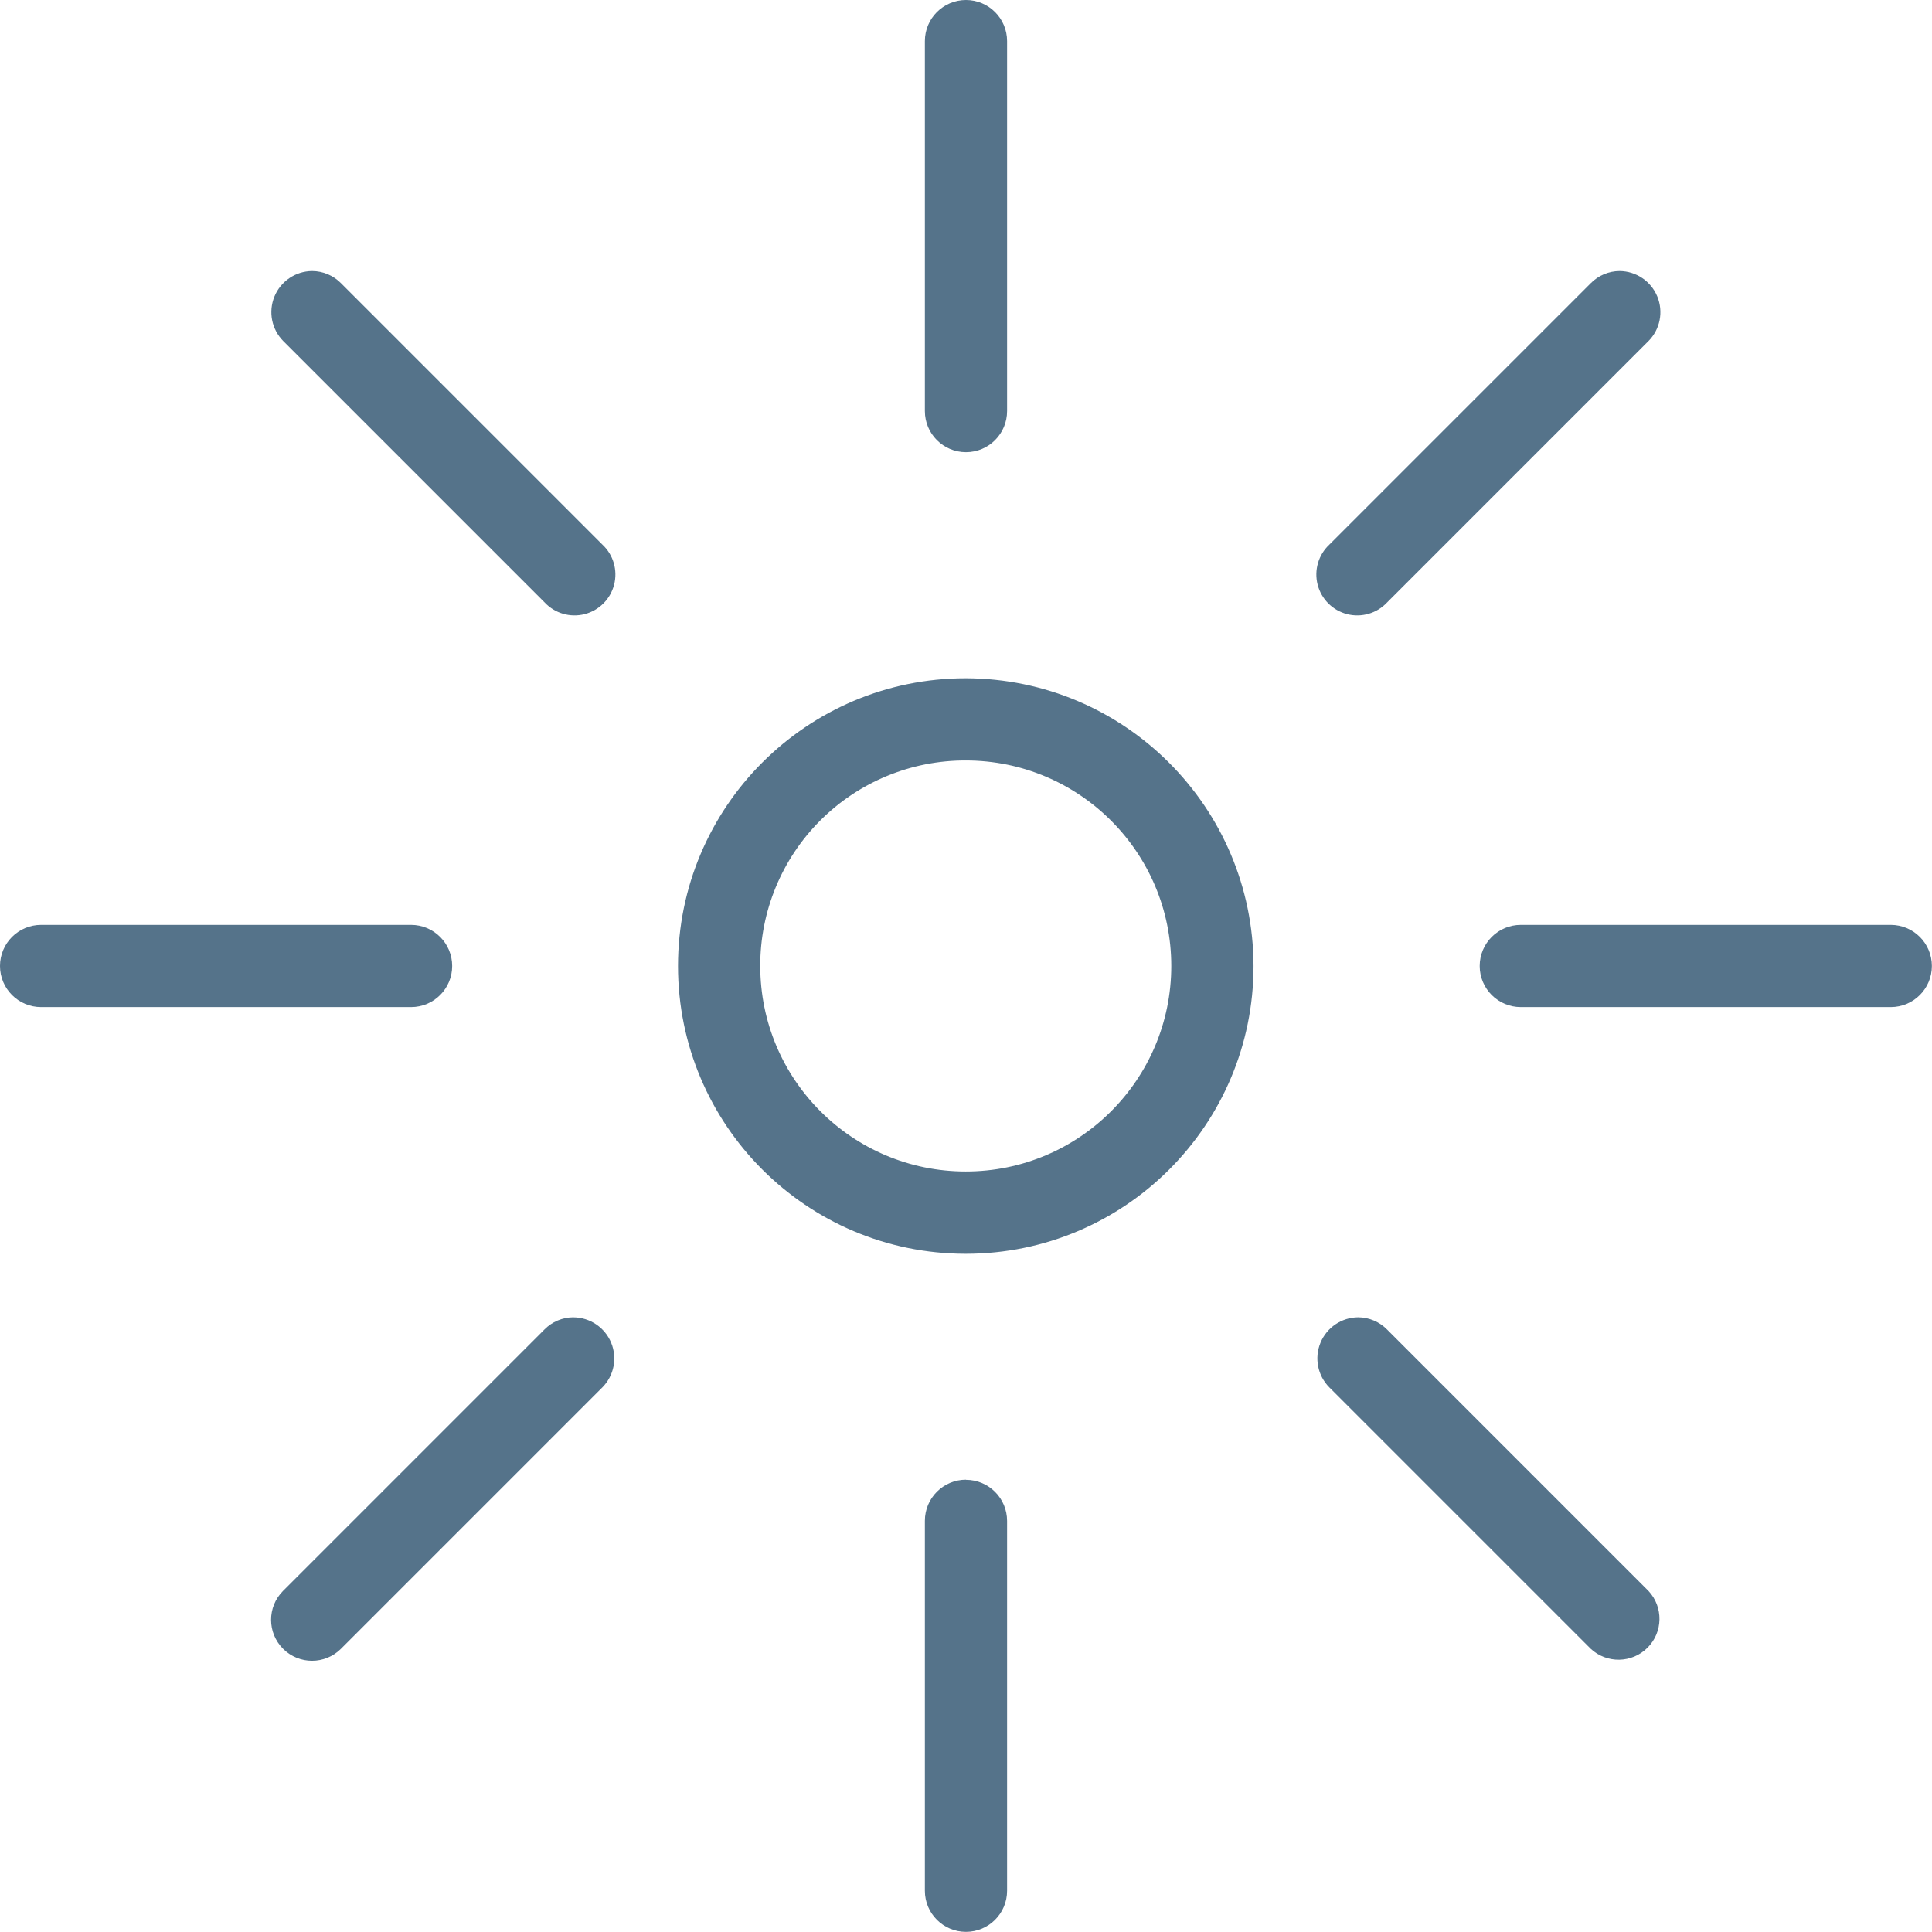
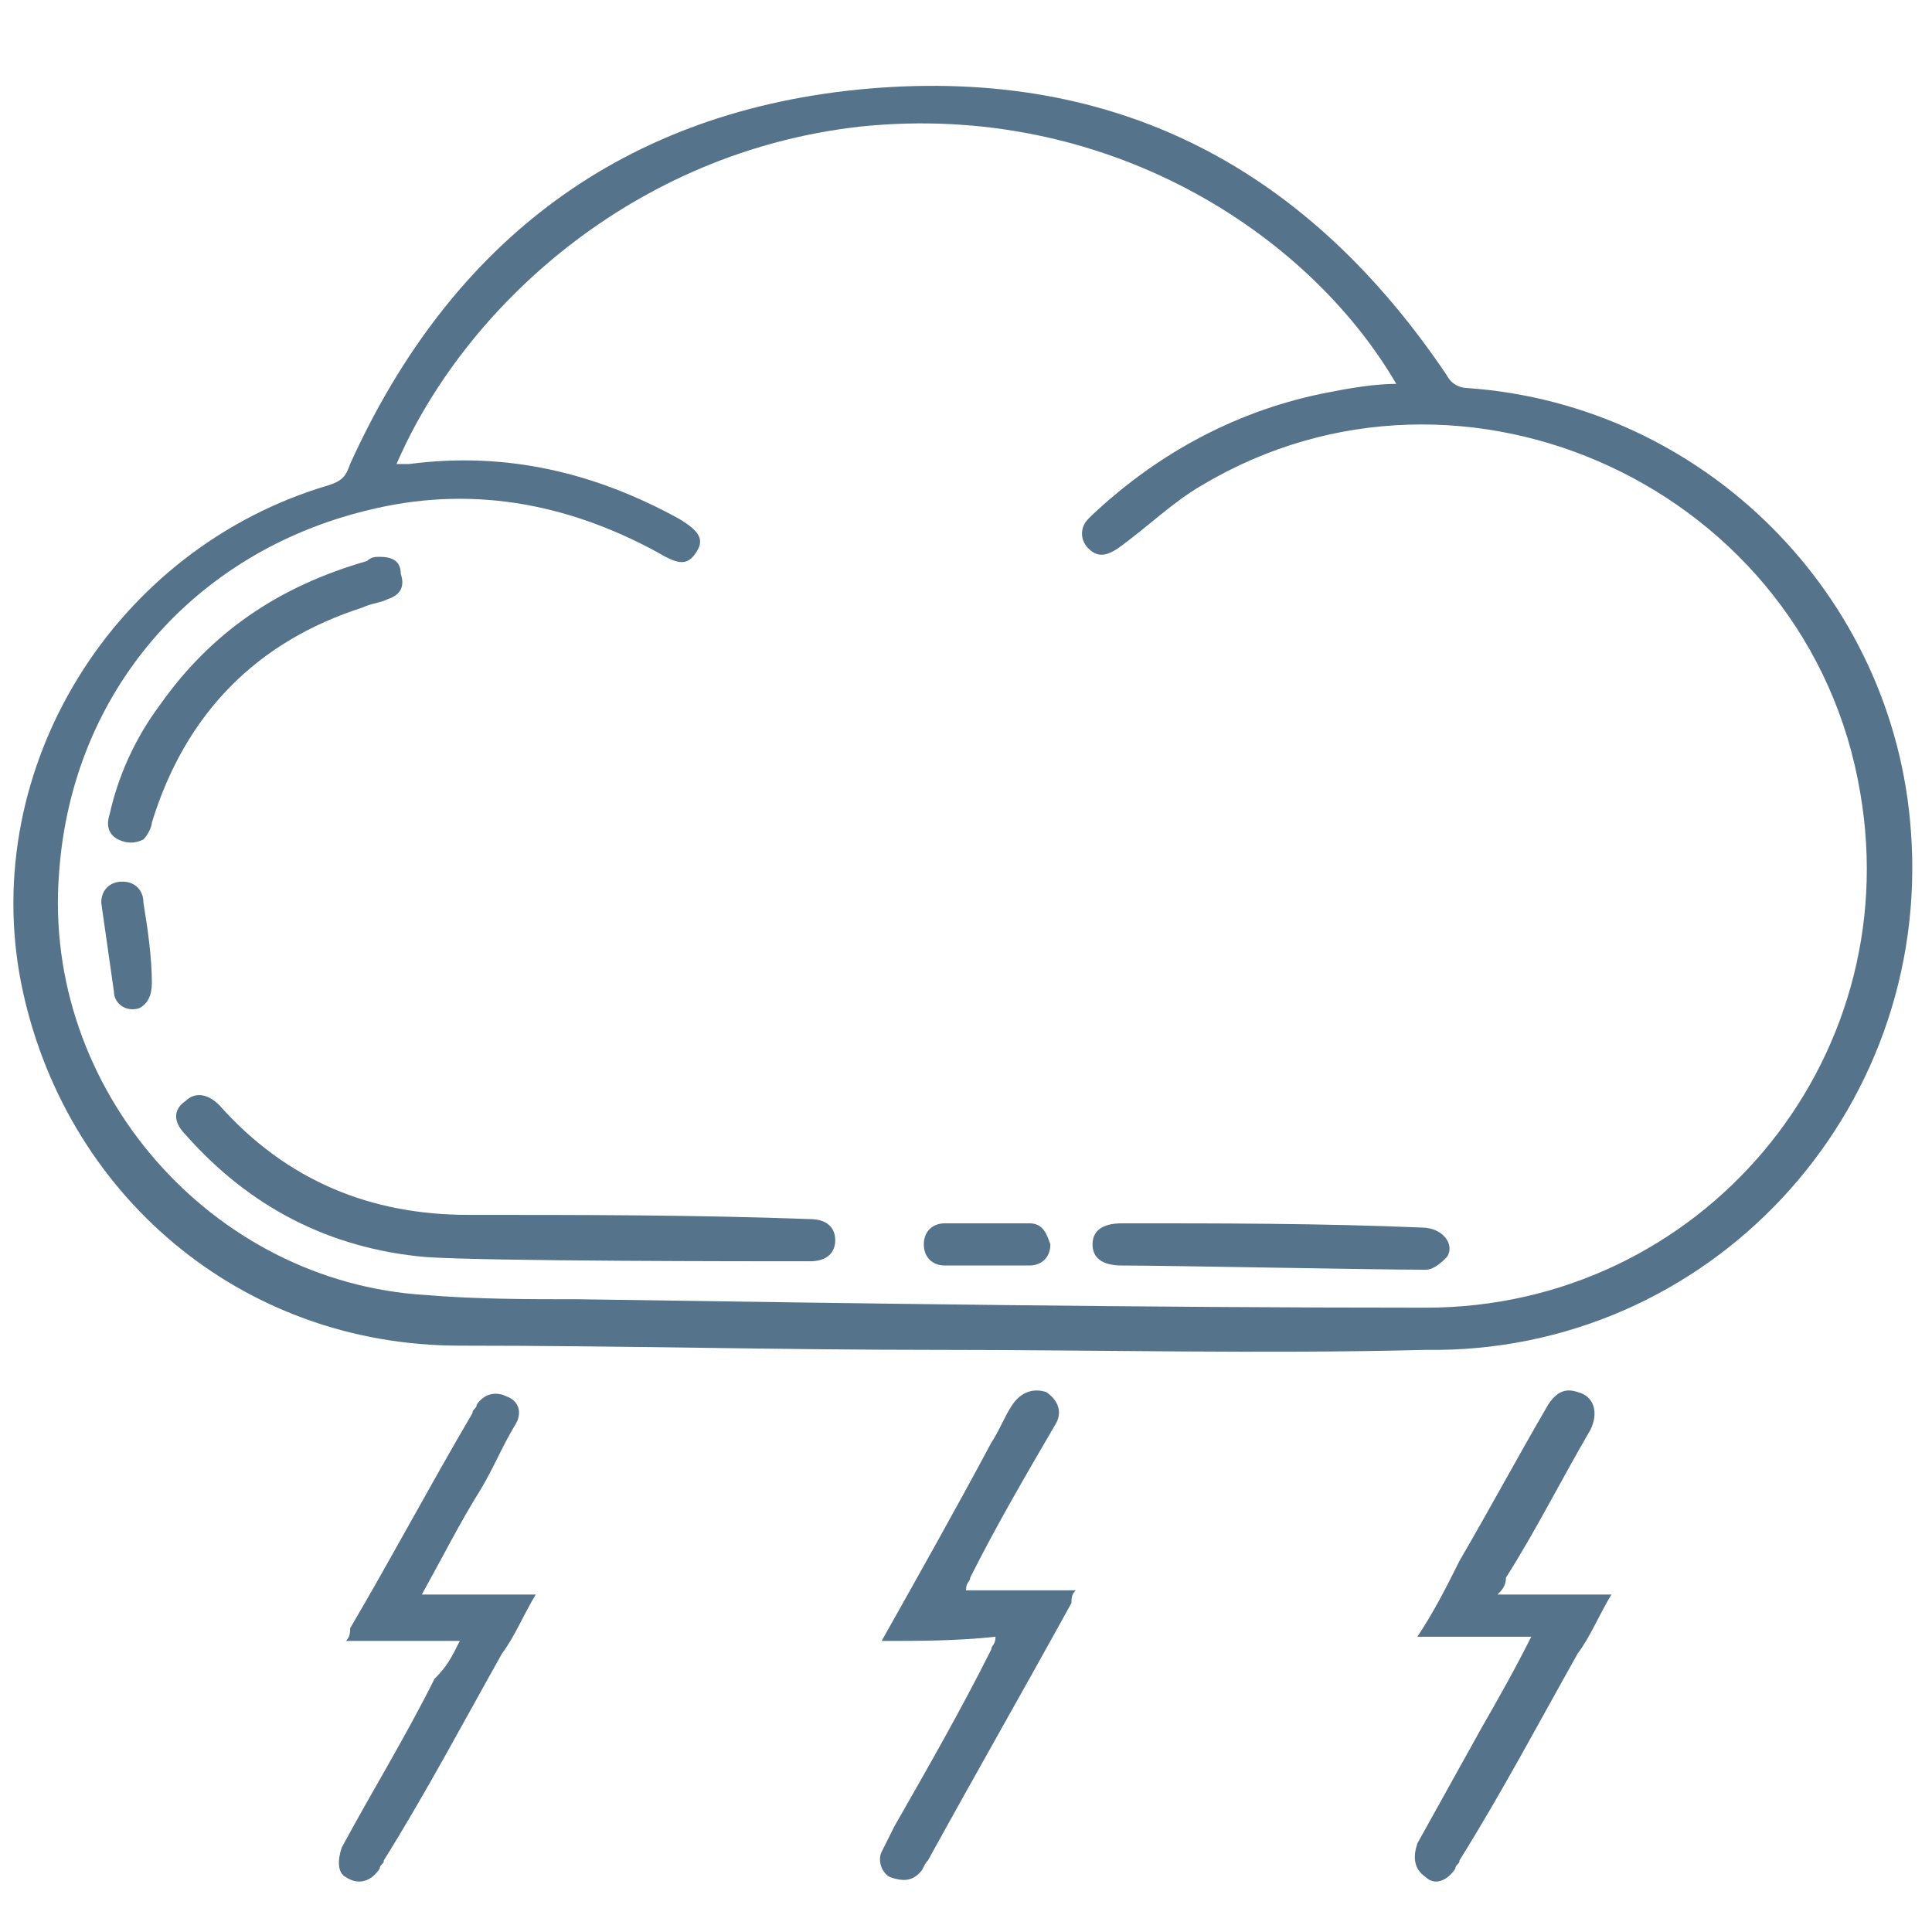
- <svg xmlns="http://www.w3.org/2000/svg" width="45.828" height="45.829" viewBox="0 0 45.828 45.829">
-   <defs>
-     <clipPath id="clip-path">
-       <rect id="Rectangle_56" data-name="Rectangle 56" width="45.828" height="45.829" fill="#55738a" />
-     </clipPath>
-   </defs>
-   <g id="Group_74" data-name="Group 74" transform="translate(0 -2)">
-     <g id="Group_73" data-name="Group 73" transform="translate(0 2)" clip-path="url(#clip-path)">
-       <path id="Path_70" data-name="Path 70" d="M22.914,0a.975.975,0,0,0-.975.975V9.751a.975.975,0,0,0,1.95,0V.975A.975.975,0,0,0,22.914,0M7.4,6.429A.975.975,0,0,0,6.719,8.09l6.2,6.2a.97.97,0,1,0,1.371-1.371l-6.2-6.2a.967.967,0,0,0-.686-.29Zm31.019,0a.968.968,0,0,0-.686.29l-6.2,6.2a.97.97,0,1,0,1.371,1.371l6.2-6.2a.975.975,0,0,0-.686-1.661Zm-15.51,9.66a6.826,6.826,0,1,0,6.826,6.826,6.84,6.84,0,0,0-6.826-6.826m0,1.95a4.875,4.875,0,1,1-4.875,4.875,4.861,4.861,0,0,1,4.875-4.875M.975,21.939a.975.975,0,1,0,0,1.95H9.751a.975.975,0,0,0,0-1.95Zm35.1,0a.975.975,0,1,0,0,1.95h8.776a.975.975,0,1,0,0-1.95ZM13.6,31.248a.967.967,0,0,0-.686.29l-6.2,6.2A.97.97,0,0,0,8.089,39.11l6.2-6.2a.975.975,0,0,0-.686-1.661Zm18.618,0a.975.975,0,0,0-.686,1.661l6.2,6.2a.97.97,0,0,0,1.371-1.371l-6.2-6.2a.968.968,0,0,0-.686-.29ZM22.914,35.1a.975.975,0,0,0-.975.975v8.776a.975.975,0,1,0,1.95,0V36.078a.975.975,0,0,0-.975-.975" fill="#55738a" />
+ <svg xmlns="http://www.w3.org/2000/svg" version="1.1" id="Layer_1" x="0px" y="0px" viewBox="0 0 45.8 45.8" style="enable-background:new 0 0 45.8 45.8;" xml:space="preserve">
+   <style type="text/css">
+ 	.st0{fill:#55738A;}
+ </style>
+   <g id="schzlA_00000137839594221788308670000004722730811482806185_">
+     <g>
+       <path class="st0" d="M22.2,32c-3.8,0-7.5-0.1-11.3-0.1c-5.2,0-9.4-3.6-10.4-8.6c-1-5.1,2.2-10.3,7.3-11.8c0.3-0.1,0.4-0.2,0.5-0.5    c2.4-5.3,6.5-8.4,12.3-8.9C26.5,1.6,31,4,34.3,8.9c0.1,0.2,0.3,0.3,0.5,0.3c5.6,0.4,10.1,4.9,10.5,10.5    c0.5,6.7-4.8,12.4-11.5,12.3C29.9,32.1,26.1,32,22.2,32C22.2,32,22.2,32,22.2,32z M9.4,11C9.5,11,9.5,11.1,9.4,11    c0.1,0,0.2,0,0.3,0c2.3-0.3,4.4,0.2,6.4,1.3c0.5,0.3,0.6,0.5,0.4,0.8c-0.2,0.3-0.4,0.3-0.9,0c-2.2-1.2-4.5-1.6-6.9-1    c-4.1,1-7,4.3-7.3,8.6c-0.4,5.1,3.6,9.7,8.7,10c1.2,0.1,2.4,0.1,3.6,0.1c6.7,0.1,13.4,0.2,20.1,0.2c6.5,0,11.4-5.8,10.3-12.2    c-1.2-7.2-9.4-11-15.6-7.3c-0.7,0.4-1.3,1-2,1.5c-0.3,0.2-0.5,0.2-0.7,0c-0.2-0.2-0.2-0.5,0-0.7c0,0,0.1-0.1,0.1-0.1    c1.6-1.5,3.5-2.5,5.6-2.9c0.5-0.1,1.1-0.2,1.6-0.2C31,5.5,26.2,2.4,20.4,3C15,3.6,11,7.3,9.4,11z" />
+       <path class="st0" d="M20.9,38.9c0.9-1.6,1.8-3.2,2.6-4.7c0.2-0.3,0.3-0.6,0.5-0.9c0.2-0.3,0.5-0.4,0.8-0.3    c0.3,0.2,0.4,0.5,0.2,0.8c-0.7,1.2-1.4,2.4-2,3.6c0,0.1-0.1,0.1-0.1,0.3c0.9,0,1.7,0,2.6,0c-0.1,0.1-0.1,0.2-0.1,0.3    c-1.1,2-2.3,4.1-3.4,6.1c-0.1,0.1-0.1,0.2-0.2,0.3c-0.2,0.2-0.4,0.2-0.7,0.1c-0.2-0.1-0.3-0.4-0.2-0.6c0.1-0.2,0.2-0.4,0.3-0.6    c0.8-1.4,1.6-2.8,2.3-4.2c0-0.1,0.1-0.1,0.1-0.3C22.7,38.9,21.8,38.9,20.9,38.9z" />
+       <path class="st0" d="M10.9,38.9c-0.9,0-1.8,0-2.7,0c0.1-0.1,0.1-0.2,0.1-0.3c1-1.7,1.9-3.4,2.9-5.1c0-0.1,0.1-0.1,0.1-0.2    c0.2-0.3,0.5-0.3,0.7-0.2c0.3,0.1,0.4,0.4,0.2,0.7c-0.3,0.5-0.5,1-0.8,1.5c-0.5,0.8-0.9,1.6-1.4,2.5c0.9,0,1.8,0,2.7,0    c-0.3,0.5-0.5,1-0.8,1.4c-0.9,1.6-1.8,3.3-2.8,4.9c0,0.1-0.1,0.1-0.1,0.2c-0.2,0.3-0.5,0.4-0.8,0.2C8,44.4,8,44.1,8.1,43.8    c0.7-1.3,1.5-2.6,2.2-4C10.6,39.5,10.7,39.3,10.9,38.9z" />
+       <path class="st0" d="M35.5,37.8c0.9,0,1.8,0,2.7,0c-0.3,0.5-0.5,1-0.8,1.4c-0.9,1.6-1.8,3.3-2.8,4.9c0,0.1-0.1,0.1-0.1,0.2    c-0.2,0.3-0.5,0.4-0.7,0.2c-0.3-0.2-0.3-0.5-0.2-0.8c0.5-0.9,1-1.8,1.5-2.7c0.4-0.7,0.8-1.4,1.2-2.2c-0.9,0-1.8,0-2.7,0    c0.4-0.6,0.7-1.2,1-1.8c0.7-1.2,1.4-2.5,2.1-3.7c0.2-0.3,0.4-0.4,0.7-0.3c0.4,0.1,0.5,0.5,0.3,0.9c-0.7,1.2-1.3,2.4-2,3.5    C35.7,37.6,35.6,37.7,35.5,37.8z" />
+       <path class="st0" d="M10.1,29.8c-2.3-0.2-4.2-1.2-5.7-2.9c-0.3-0.3-0.3-0.6,0-0.8c0.2-0.2,0.5-0.2,0.8,0.1    c1.6,1.8,3.6,2.6,5.9,2.6c2.7,0,5.4,0,8.1,0.1c0.4,0,0.6,0.2,0.6,0.5c0,0.3-0.2,0.5-0.6,0.5C17.7,29.9,11.6,29.9,10.1,29.8z" />
+       <path class="st0" d="M9,13.2c0.3,0,0.5,0.1,0.5,0.4c0.1,0.3,0,0.5-0.3,0.6c-0.2,0.1-0.4,0.1-0.6,0.2c-2.5,0.8-4.2,2.5-5,5.1    c0,0.1-0.1,0.3-0.2,0.4c-0.2,0.1-0.4,0.1-0.6,0c-0.2-0.1-0.3-0.3-0.2-0.6c0.2-0.9,0.6-1.8,1.2-2.6c1.2-1.7,2.8-2.8,4.9-3.4    C8.8,13.2,8.9,13.2,9,13.2z" />
+       <path class="st0" d="M26.6,30c-0.5,0-0.7-0.2-0.7-0.5c0-0.3,0.2-0.5,0.7-0.5c2.4,0,4.7,0,7.1,0.1c0.5,0,0.8,0.4,0.6,0.7    c-0.1,0.1-0.3,0.3-0.5,0.3C32.5,30.1,27.7,30,26.6,30z" />
+       <path class="st0" d="M2.9,20.9c0.3,0,0.5,0.2,0.5,0.5c0.1,0.6,0.2,1.3,0.2,1.9c0,0.3-0.1,0.5-0.3,0.6C3,24,2.7,23.8,2.7,23.5    c-0.1-0.7-0.2-1.4-0.3-2.1C2.4,21.1,2.6,20.9,2.9,20.9z" />
+       <path class="st0" d="M22.4,30c-0.3,0-0.5-0.2-0.5-0.5c0-0.3,0.2-0.5,0.5-0.5c0.7,0,1.4,0,2,0c0.3,0,0.4,0.2,0.5,0.5    c0,0.3-0.2,0.5-0.5,0.5C24,30,22.7,30,22.4,30z" />
    </g>
  </g>
</svg>
